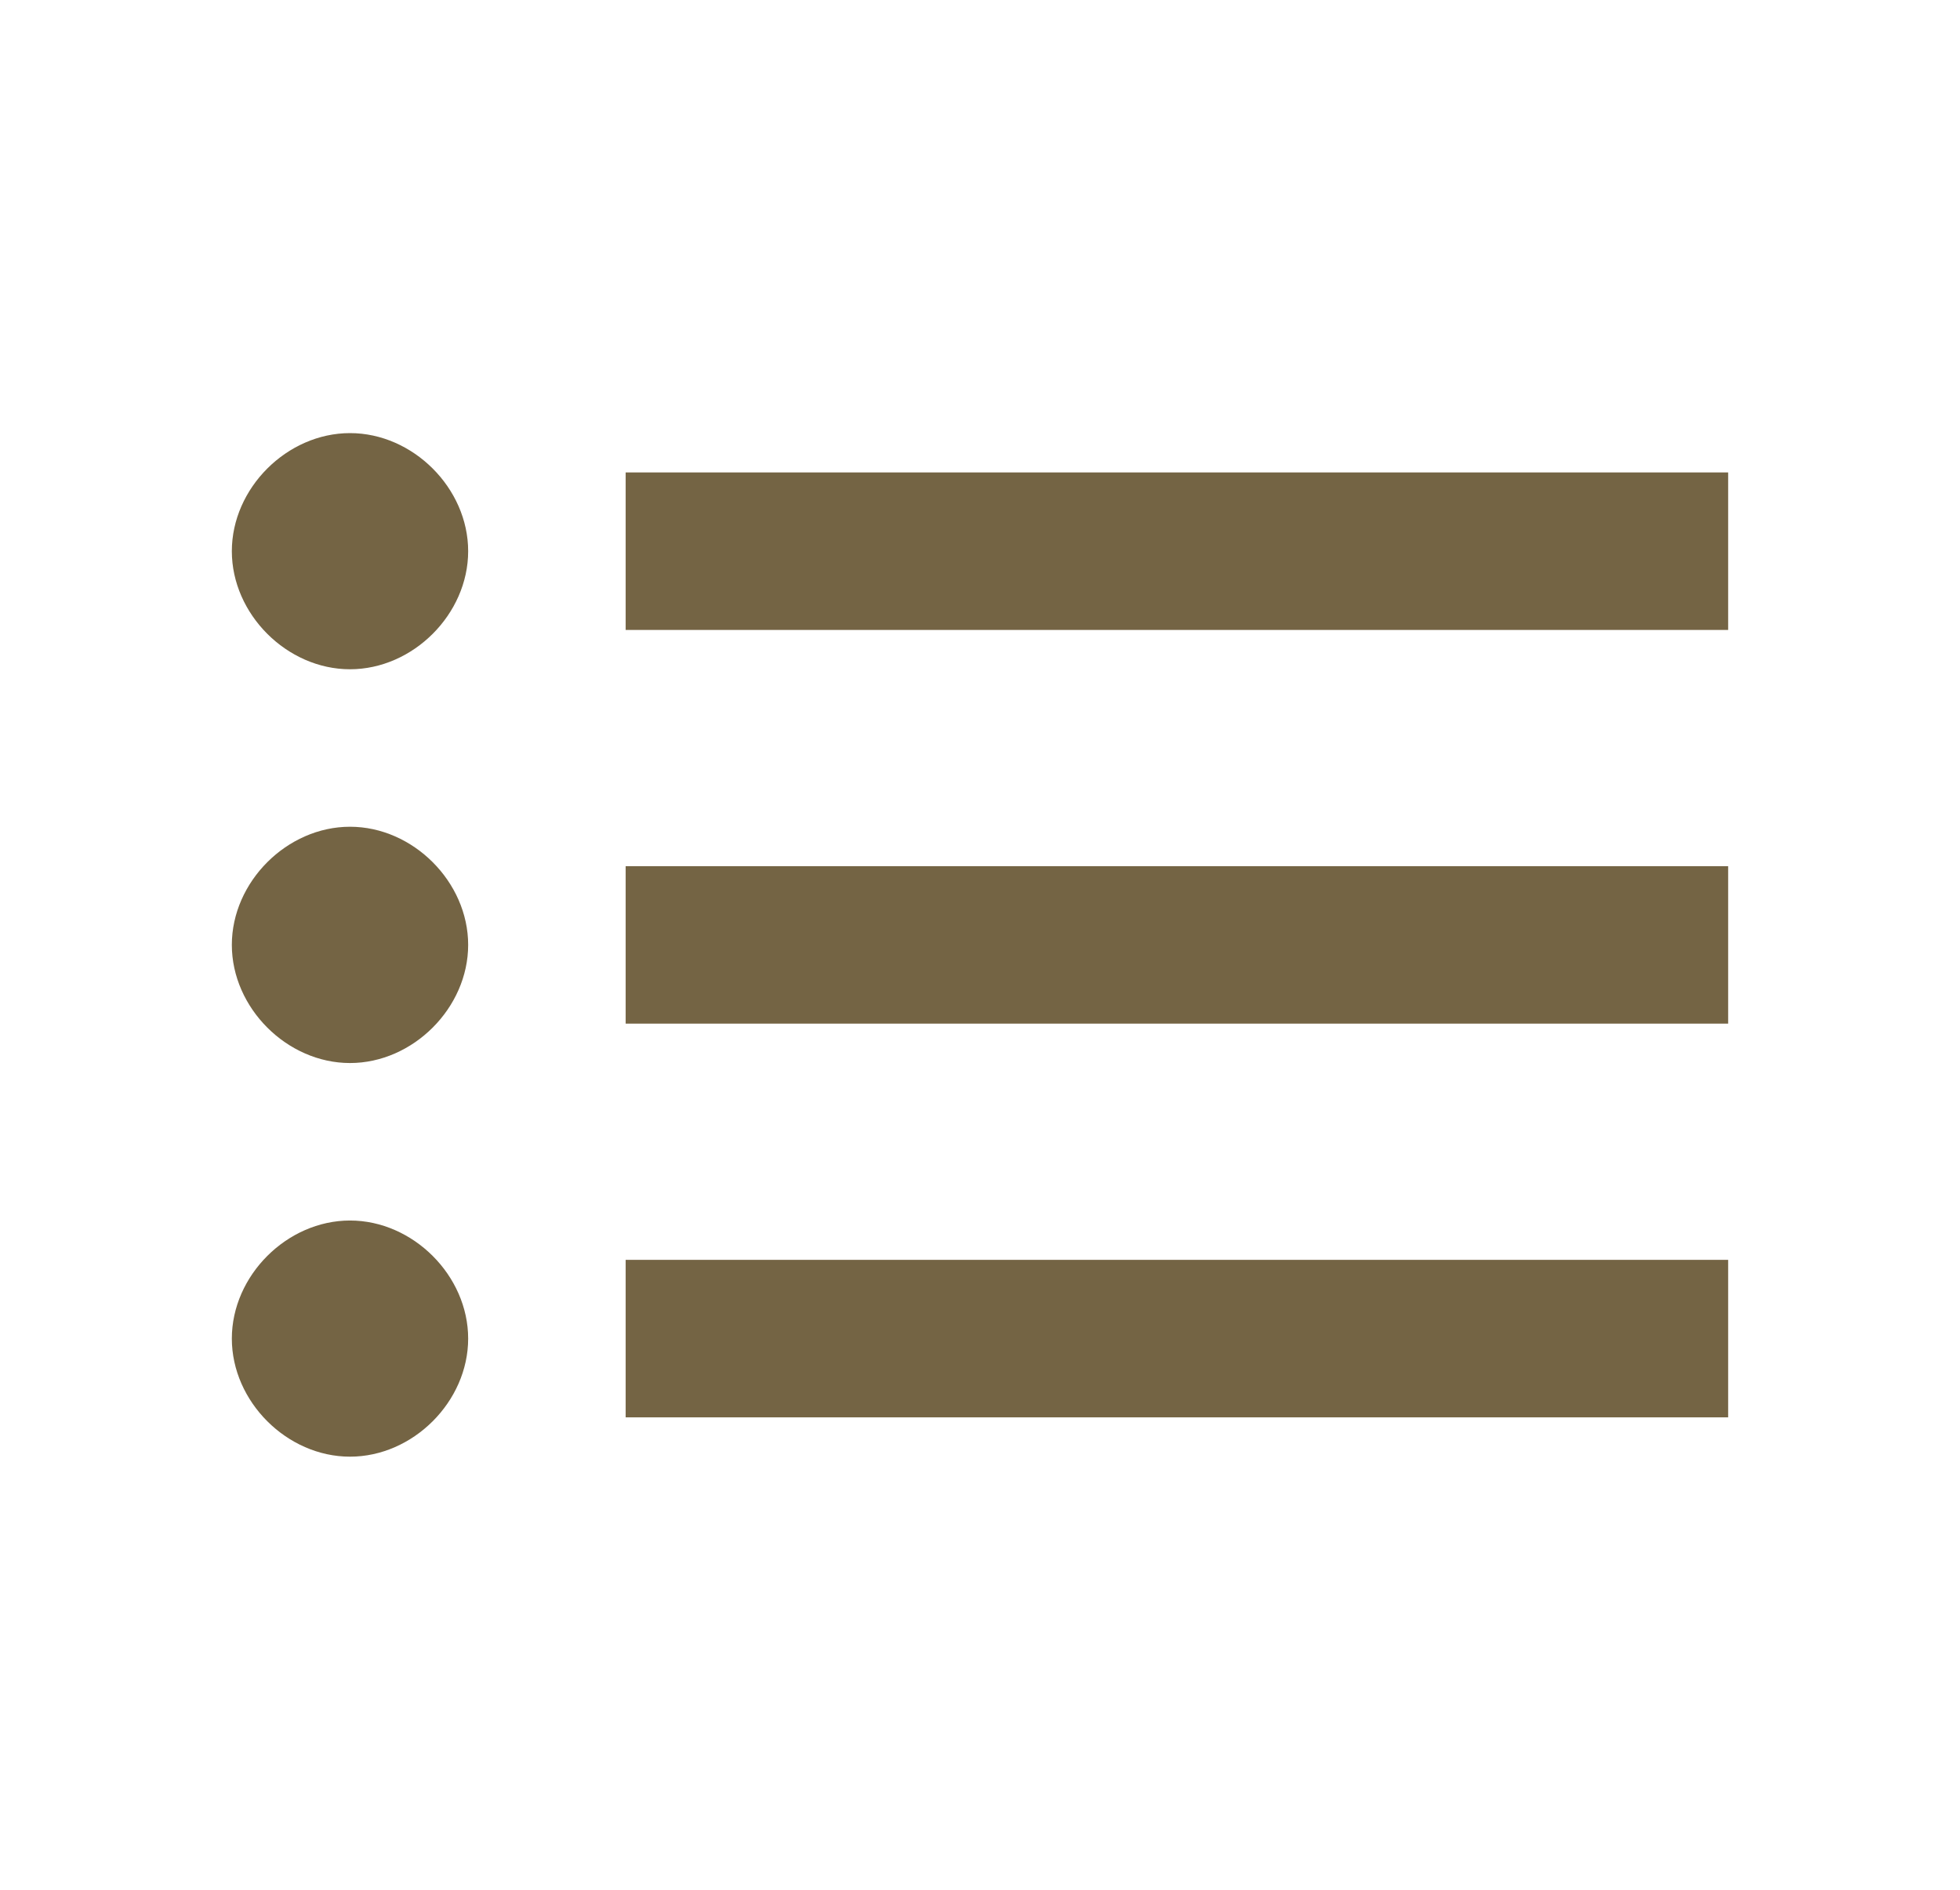
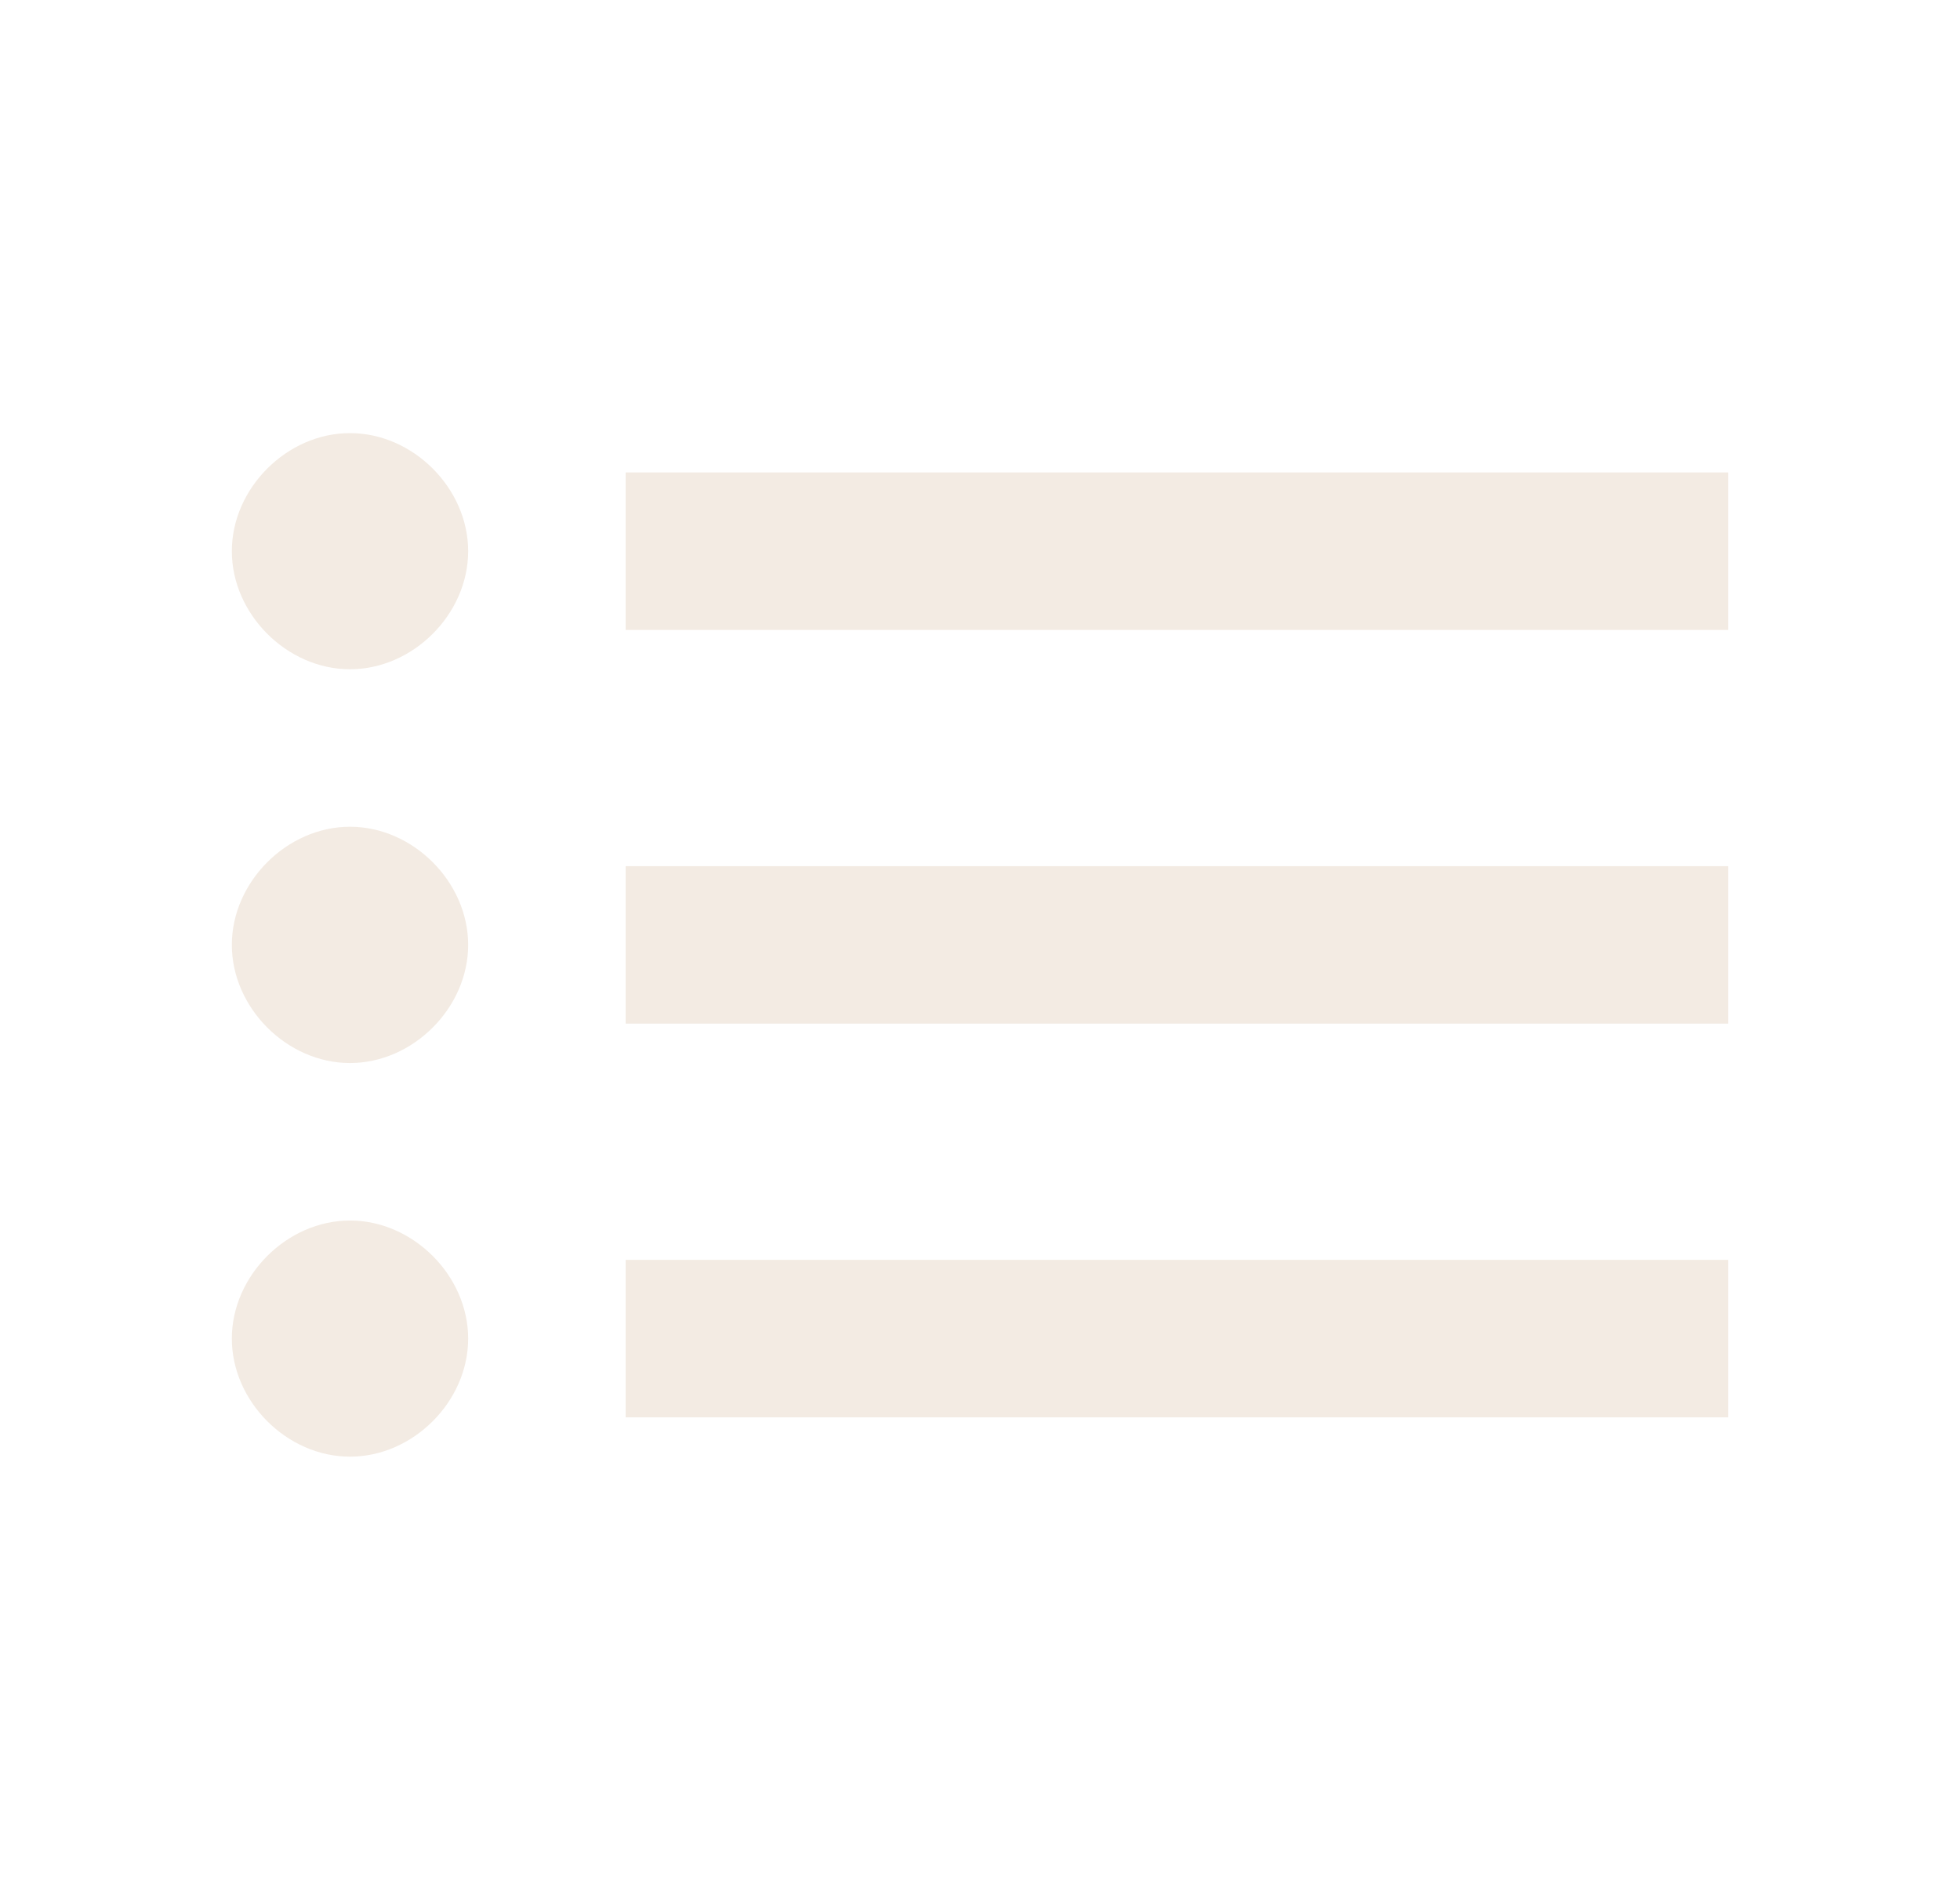
- <svg xmlns="http://www.w3.org/2000/svg" width="28" height="27" viewBox="0 0 28 27" fill="#746444">
+ <svg xmlns="http://www.w3.org/2000/svg" width="28" height="27" viewBox="0 0 28 27" fill="#f3ebe3">
  <path d="M5 11.812C4.1 11.812 3.312 12.6 3.312 13.5C3.312 14.4 4.1 15.188 5 15.188C5.9 15.188 6.688 14.4 6.688 13.5C6.688 12.6 5.9 11.812 5 11.812ZM5 6.188C4.1 6.188 3.312 6.975 3.312 7.875C3.312 8.775 4.1 9.562 5 9.562C5.9 9.562 6.688 8.775 6.688 7.875C6.688 6.975 5.9 6.188 5 6.188ZM5 17.438C4.1 17.438 3.312 18.225 3.312 19.125C3.312 20.025 4.1 20.812 5 20.812C5.9 20.812 6.688 20.025 6.688 19.125C6.688 18.225 5.9 17.438 5 17.438ZM8.938 6.75V9H24.688V6.75H8.938ZM8.938 20.25H24.688V18H8.938V20.25ZM8.938 14.625H24.688V12.375H8.938V14.625Z" />
</svg>
